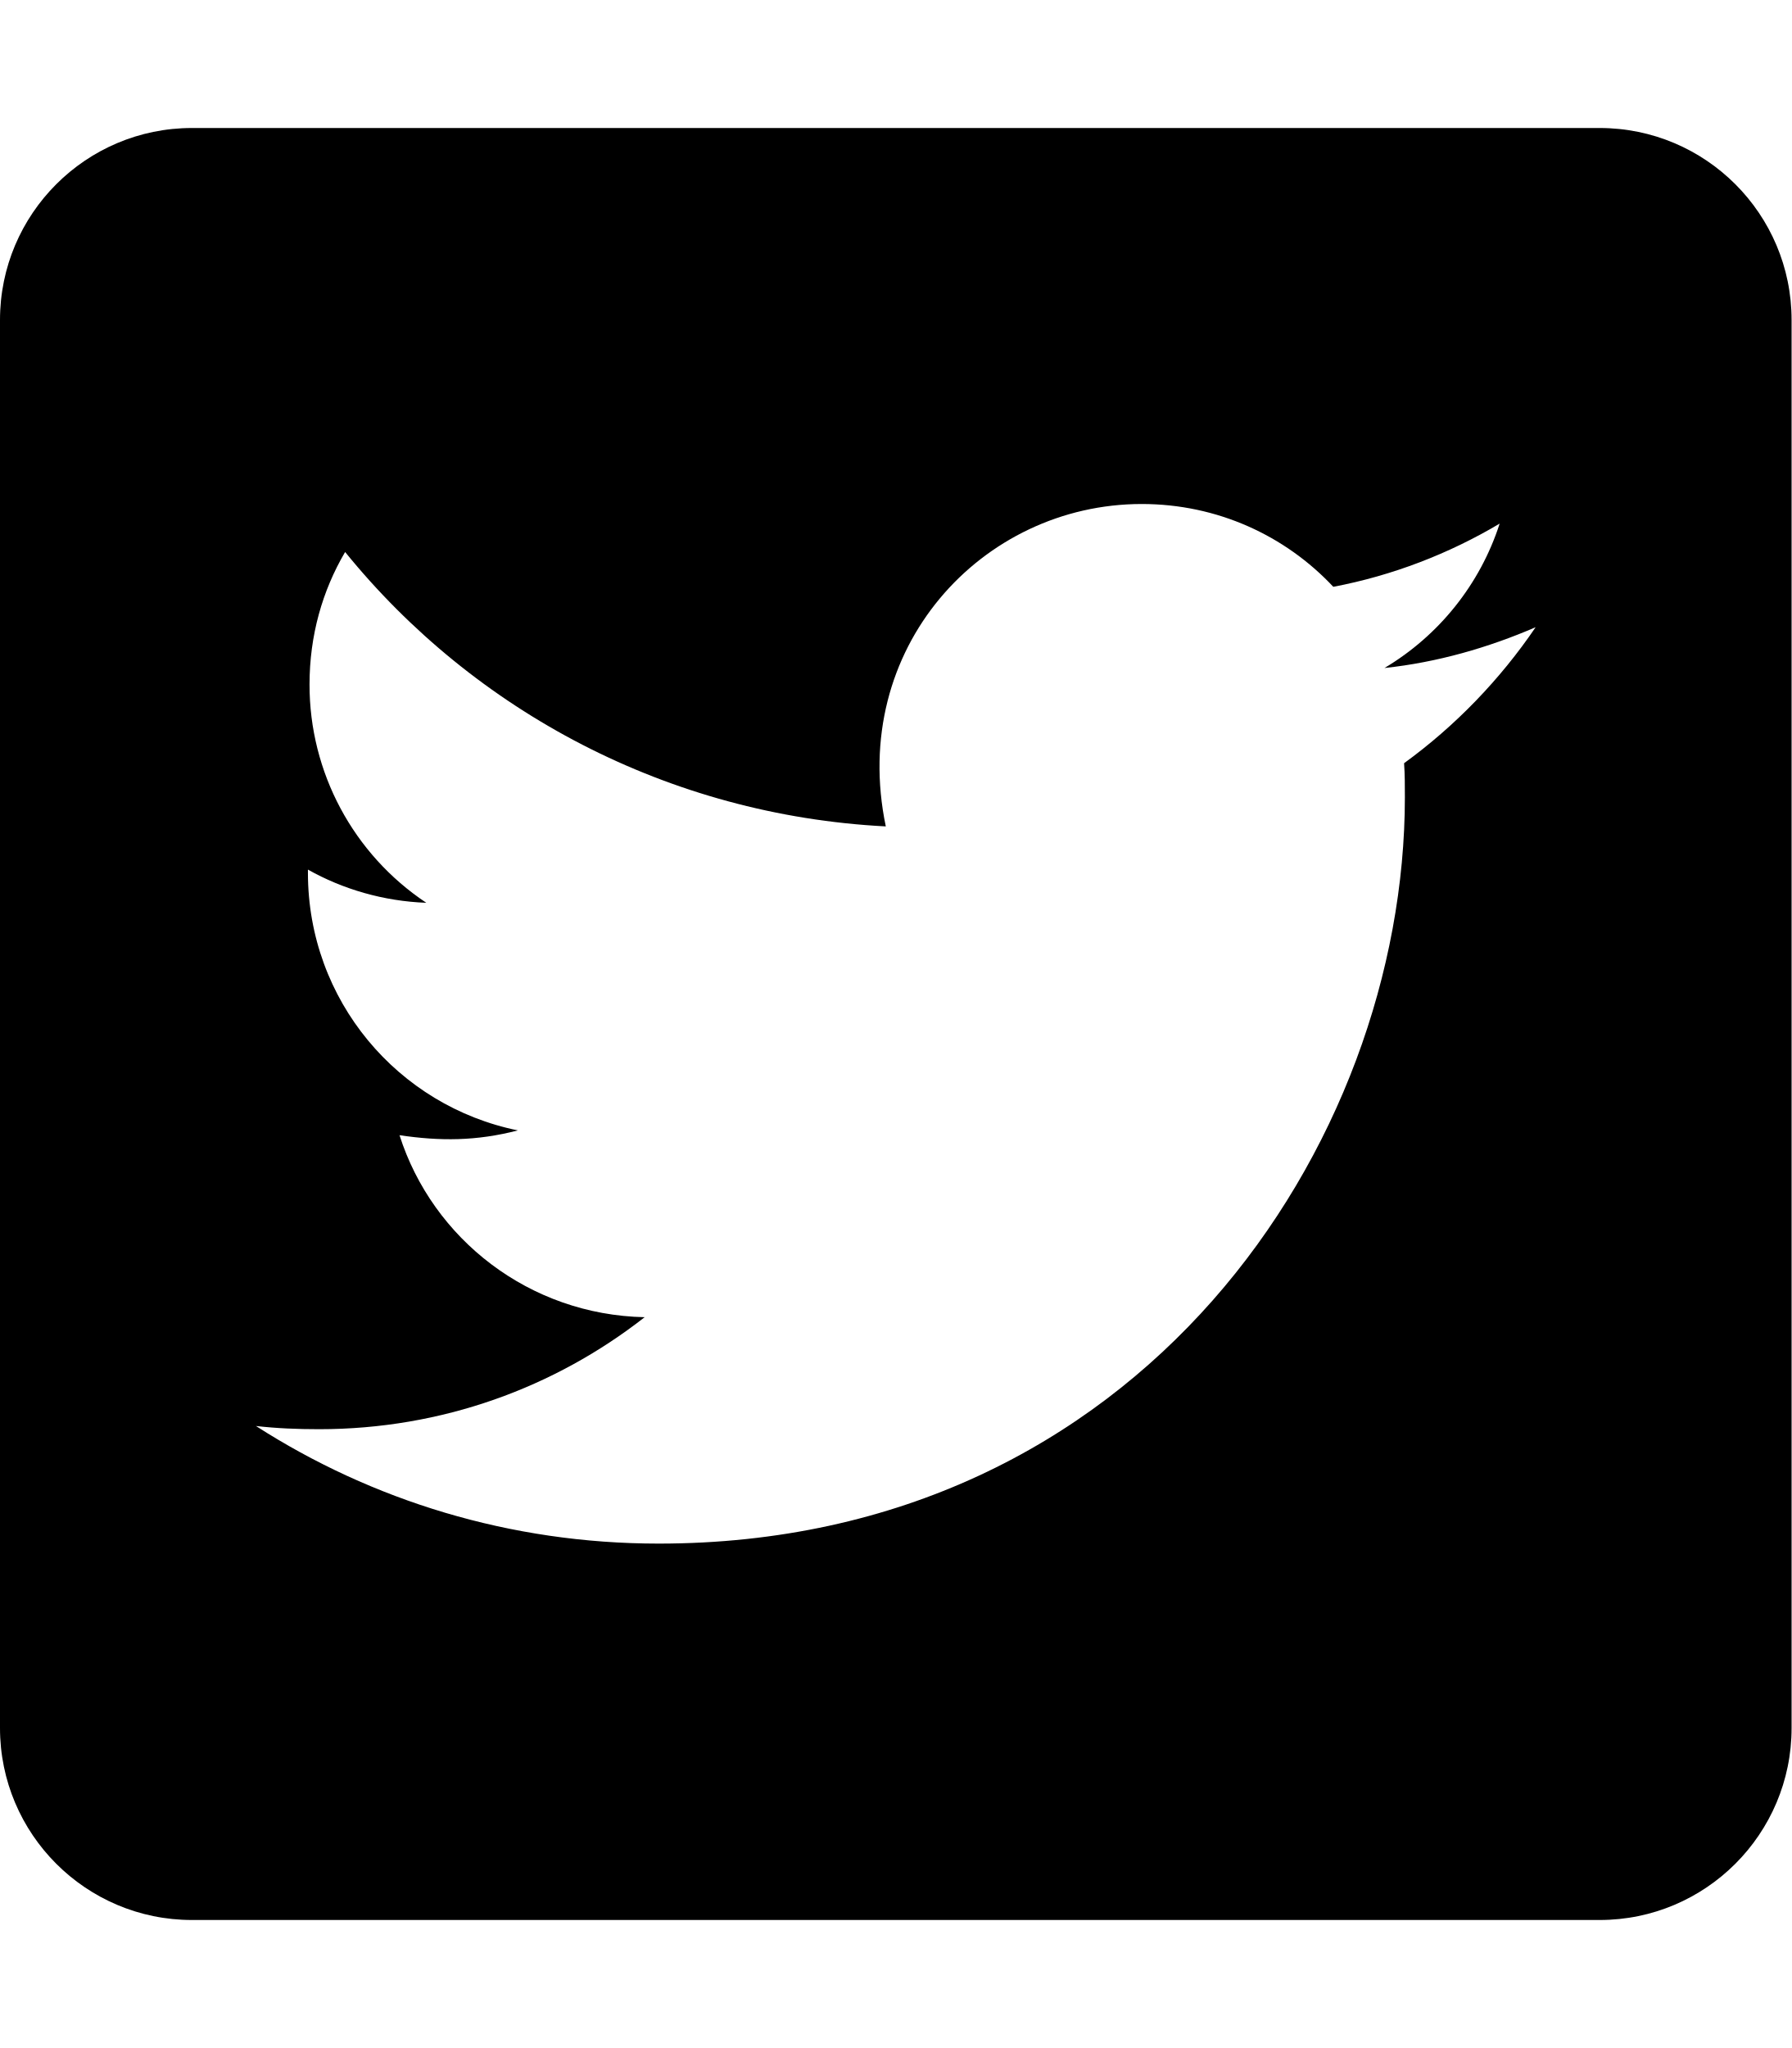
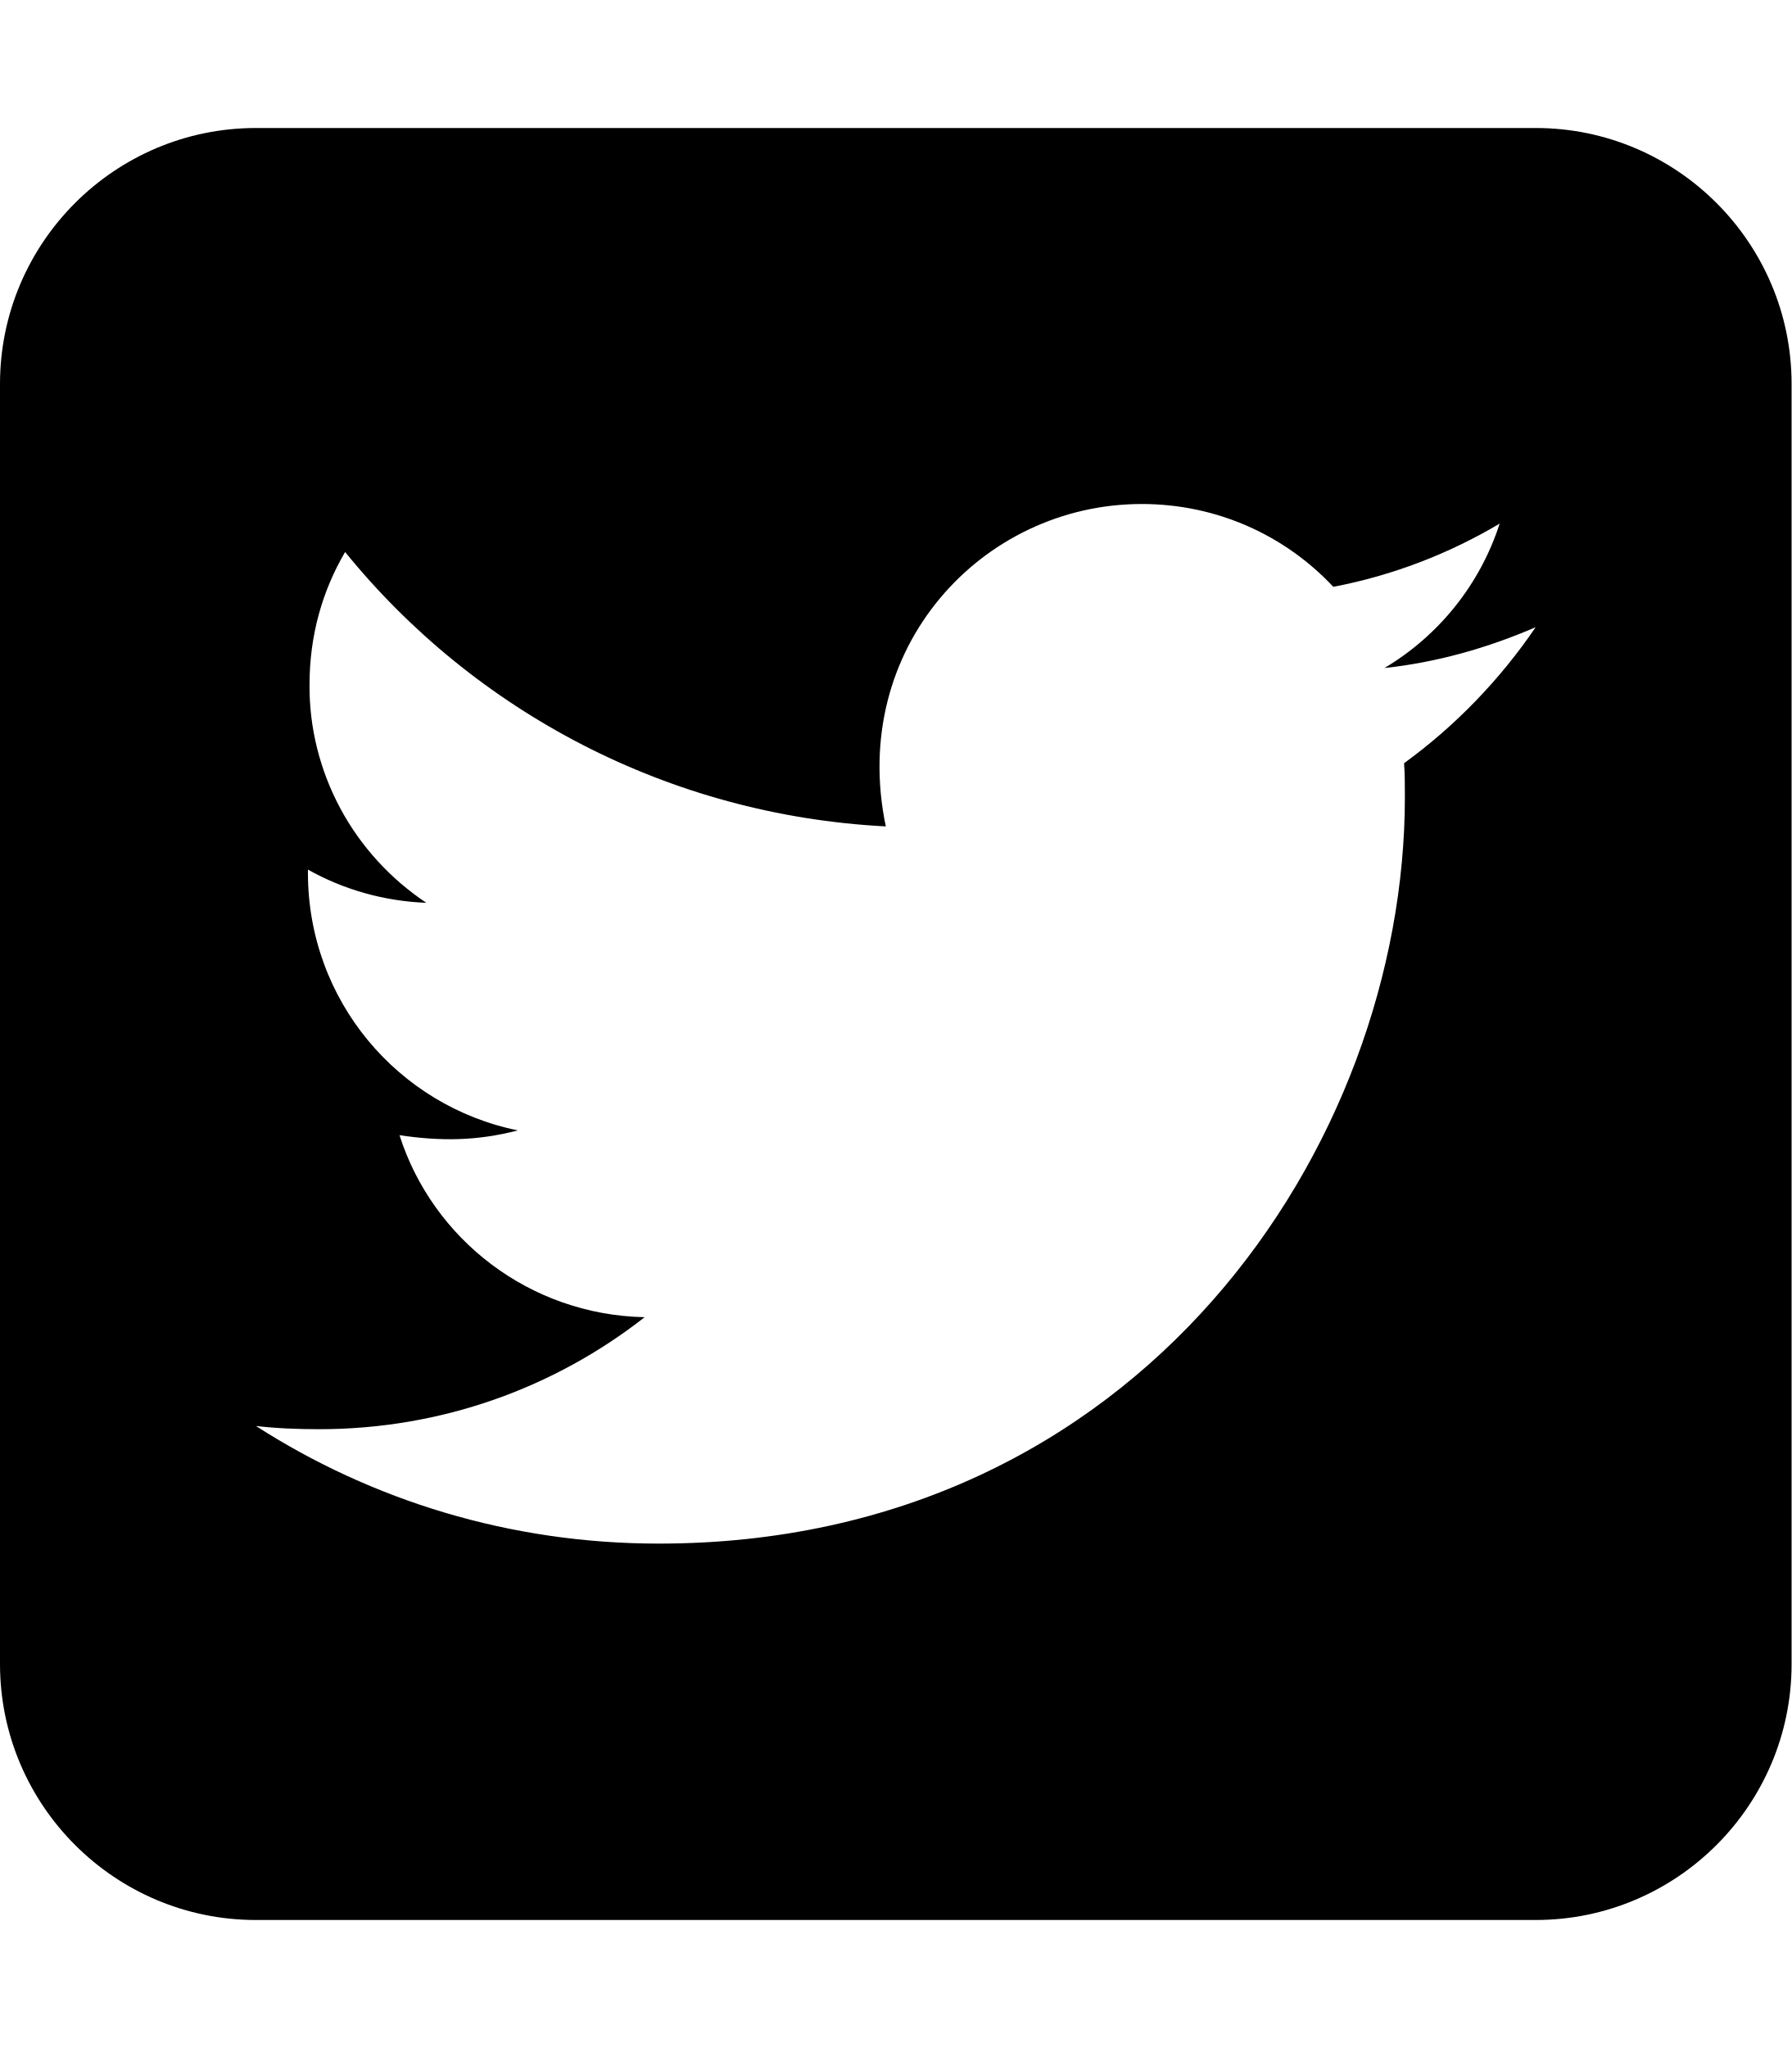
<svg xmlns="http://www.w3.org/2000/svg" viewBox="0 0 448 512">
-   <path d="M400 32H48C21.5 32 0 53.5 0 80v352c0 26.5 21.5 48 48 48h352c26.5 0 48-21.5 48-48V80c0-26.5-21.5-48-48-48zm-48.9 158.8c.2 2.8.2 5.7.2 8.5 0 86.7-66 186.6-186.6 186.6-37.2 0-71.7-10.8-100.7-29.4 5.3.6 10.4.8 15.8.8 30.7 0 58.9-10.4 81.4-28-28.8-.6-53-19.5-61.3-45.5 10.1 1.5 19.2 1.5 29.6-1.2-30-6.1-52.5-32.5-52.5-64.4v-.8c8.7 4.9 18.9 7.9 29.6 8.3a65.447 65.447 0 0 1-29.2-54.6c0-12.2 3.2-23.4 8.9-33.1 32.3 39.8 80.8 65.8 135.2 68.6-9.3-44.5 24-80.6 64-80.6 18.9 0 35.9 7.9 47.9 20.7 14.8-2.8 29-8.3 41.6-15.8-4.9 15.2-15.2 28-28.8 36.1 13.2-1.4 26-5.1 37.8-10.2-8.9 13.1-20.1 24.7-32.9 34z" />
+   <path fill="currentColor" d="M64 32C28.7 32 0 60.7 0 96L0 416c0 35.3 28.7 64 64 64l320 0c35.3 0 64-28.7 64-64l0-320c0-35.3-28.7-64-64-64L64 32zM351.3 199.3c0 86.7-66 186.6-186.6 186.6-37.2 0-71.7-10.8-100.7-29.4 5.3 .6 10.4 .8 15.8 .8 30.7 0 58.9-10.4 81.4-28-28.8-.6-53-19.5-61.3-45.5 10.1 1.5 19.2 1.5 29.6-1.2-30-6.1-52.5-32.5-52.5-64.4l0-.8c8.7 4.9 18.9 7.9 29.6 8.3-9-6-16.4-14.1-21.5-23.6s-7.8-20.2-7.7-31c0-12.2 3.2-23.4 8.9-33.1 32.3 39.8 80.8 65.8 135.2 68.6-9.3-44.5 24-80.6 64-80.6 18.9 0 35.9 7.9 47.9 20.7 14.8-2.8 29-8.3 41.6-15.8-4.9 15.2-15.2 28-28.8 36.1 13.2-1.4 26-5.1 37.8-10.2-8.9 13.1-20.1 24.7-32.9 34 .2 2.8 .2 5.7 .2 8.5z" />
</svg>
